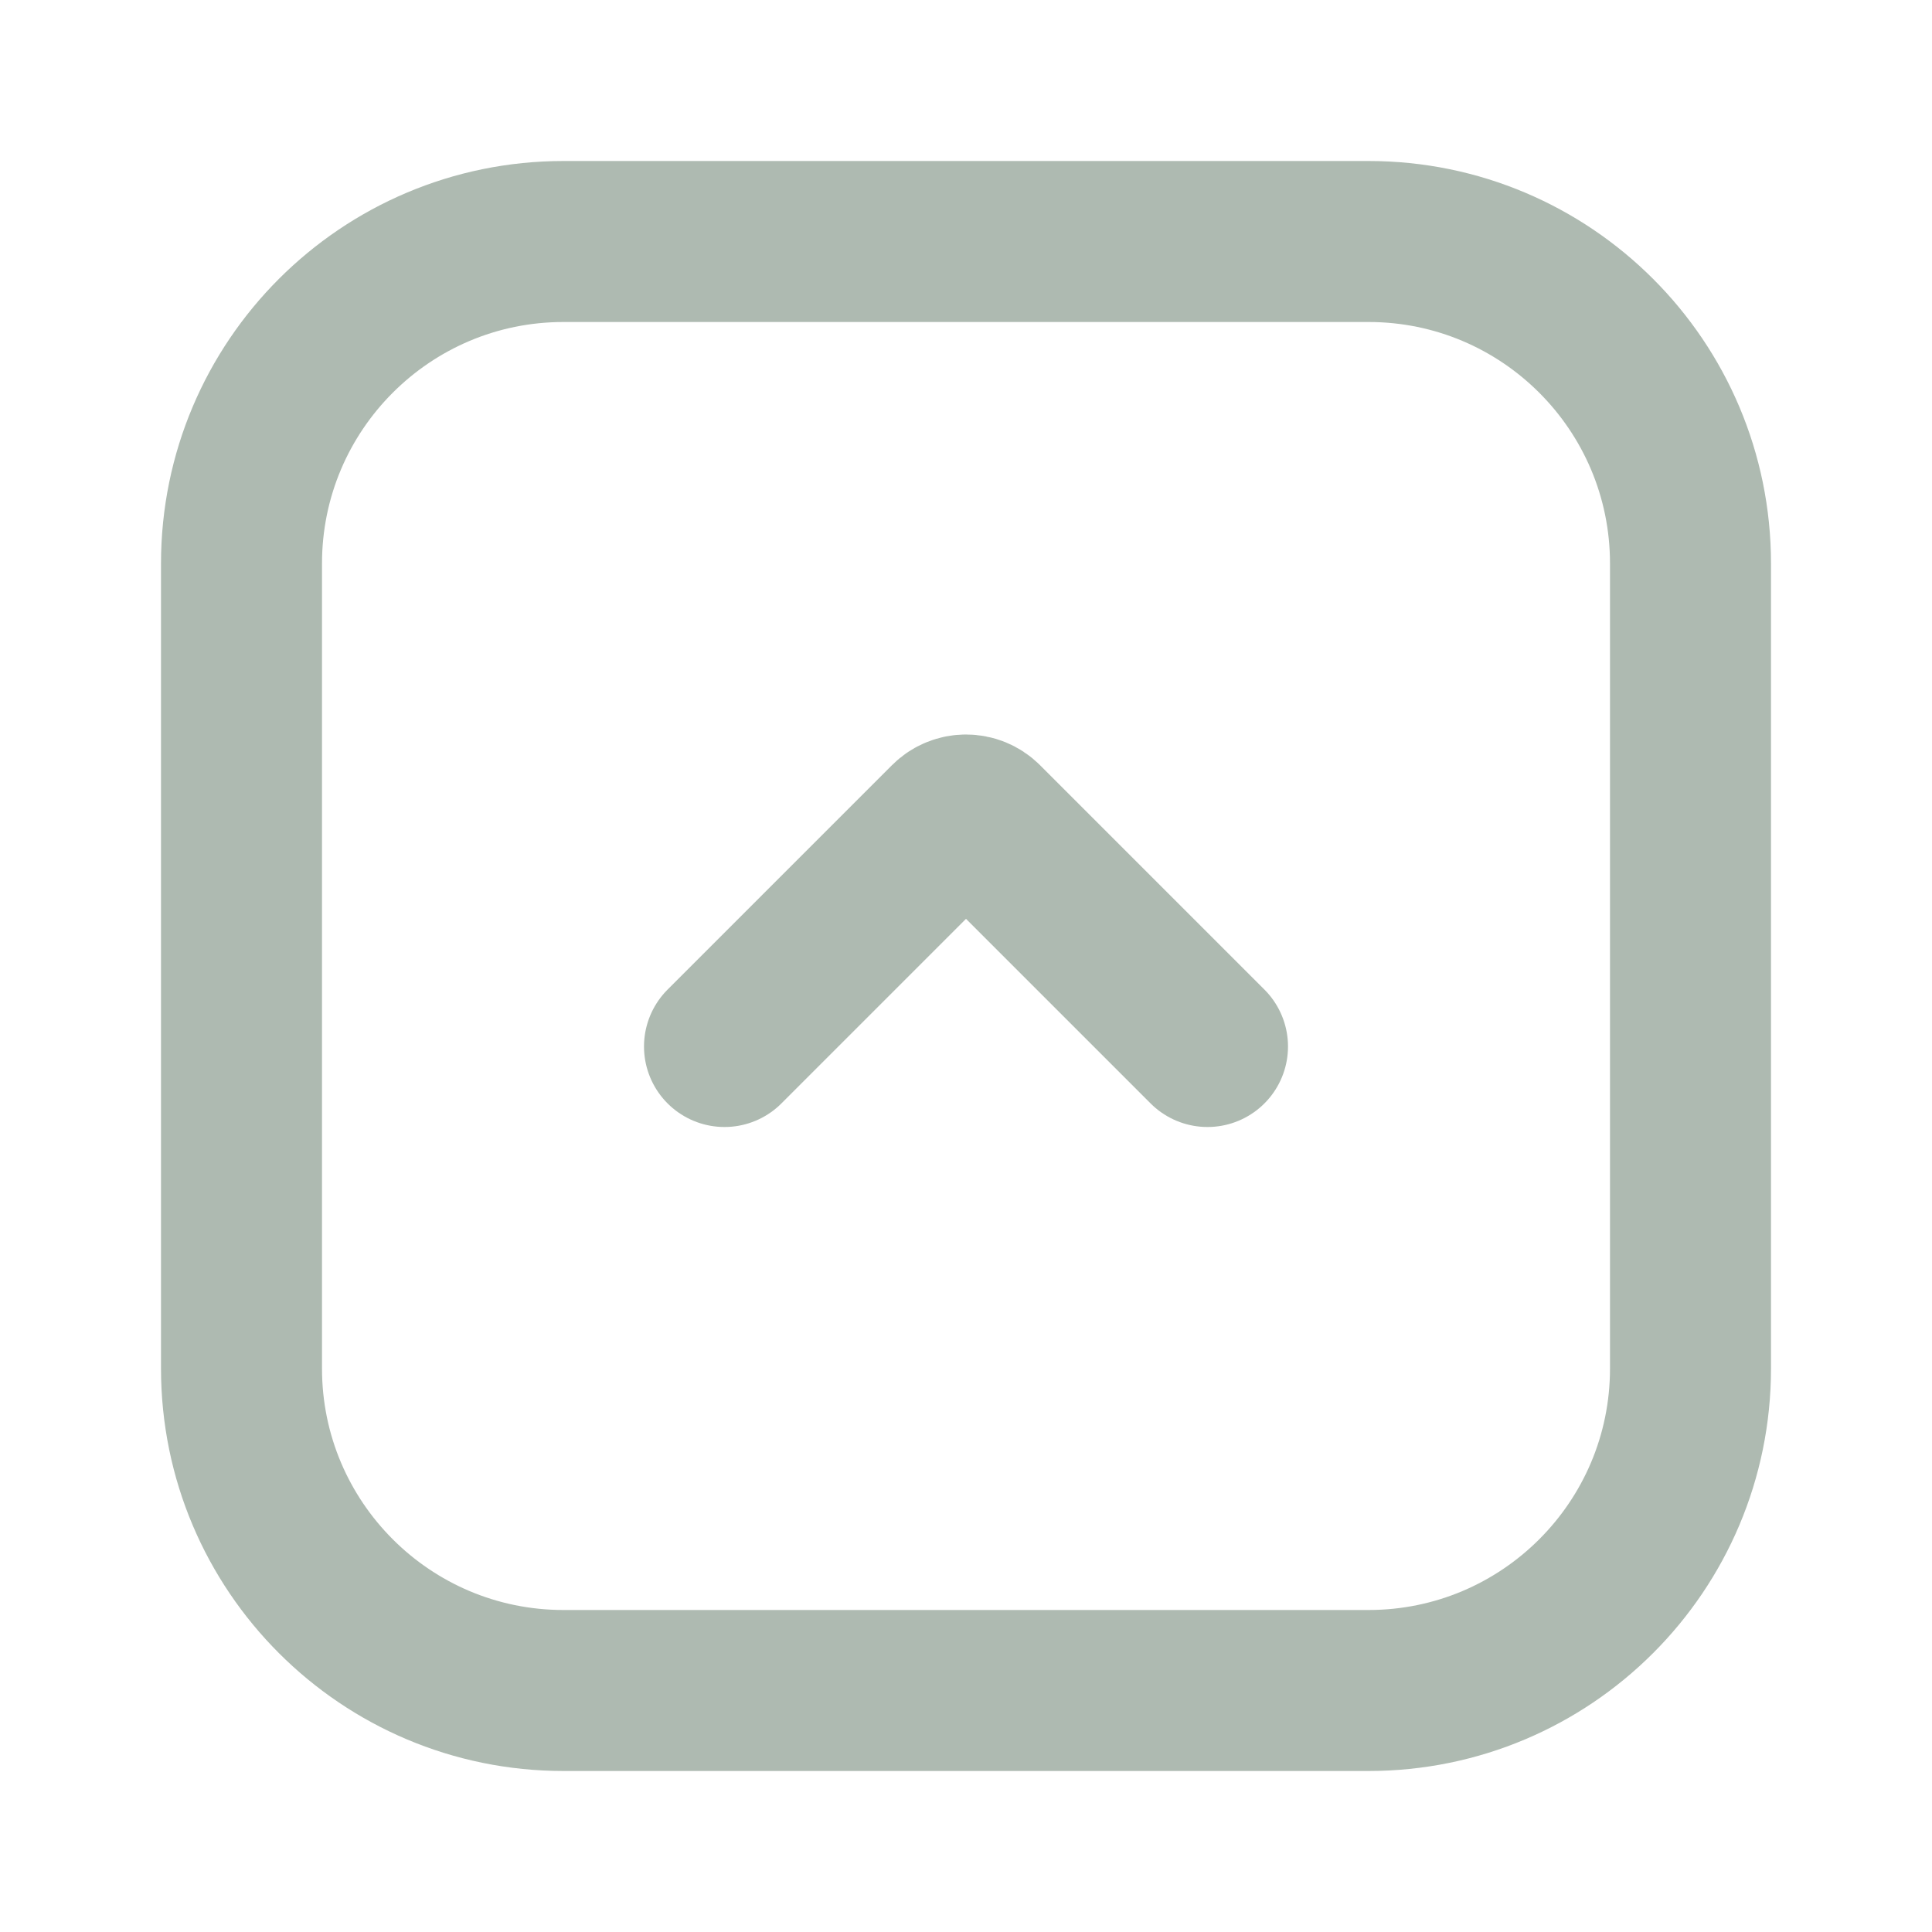
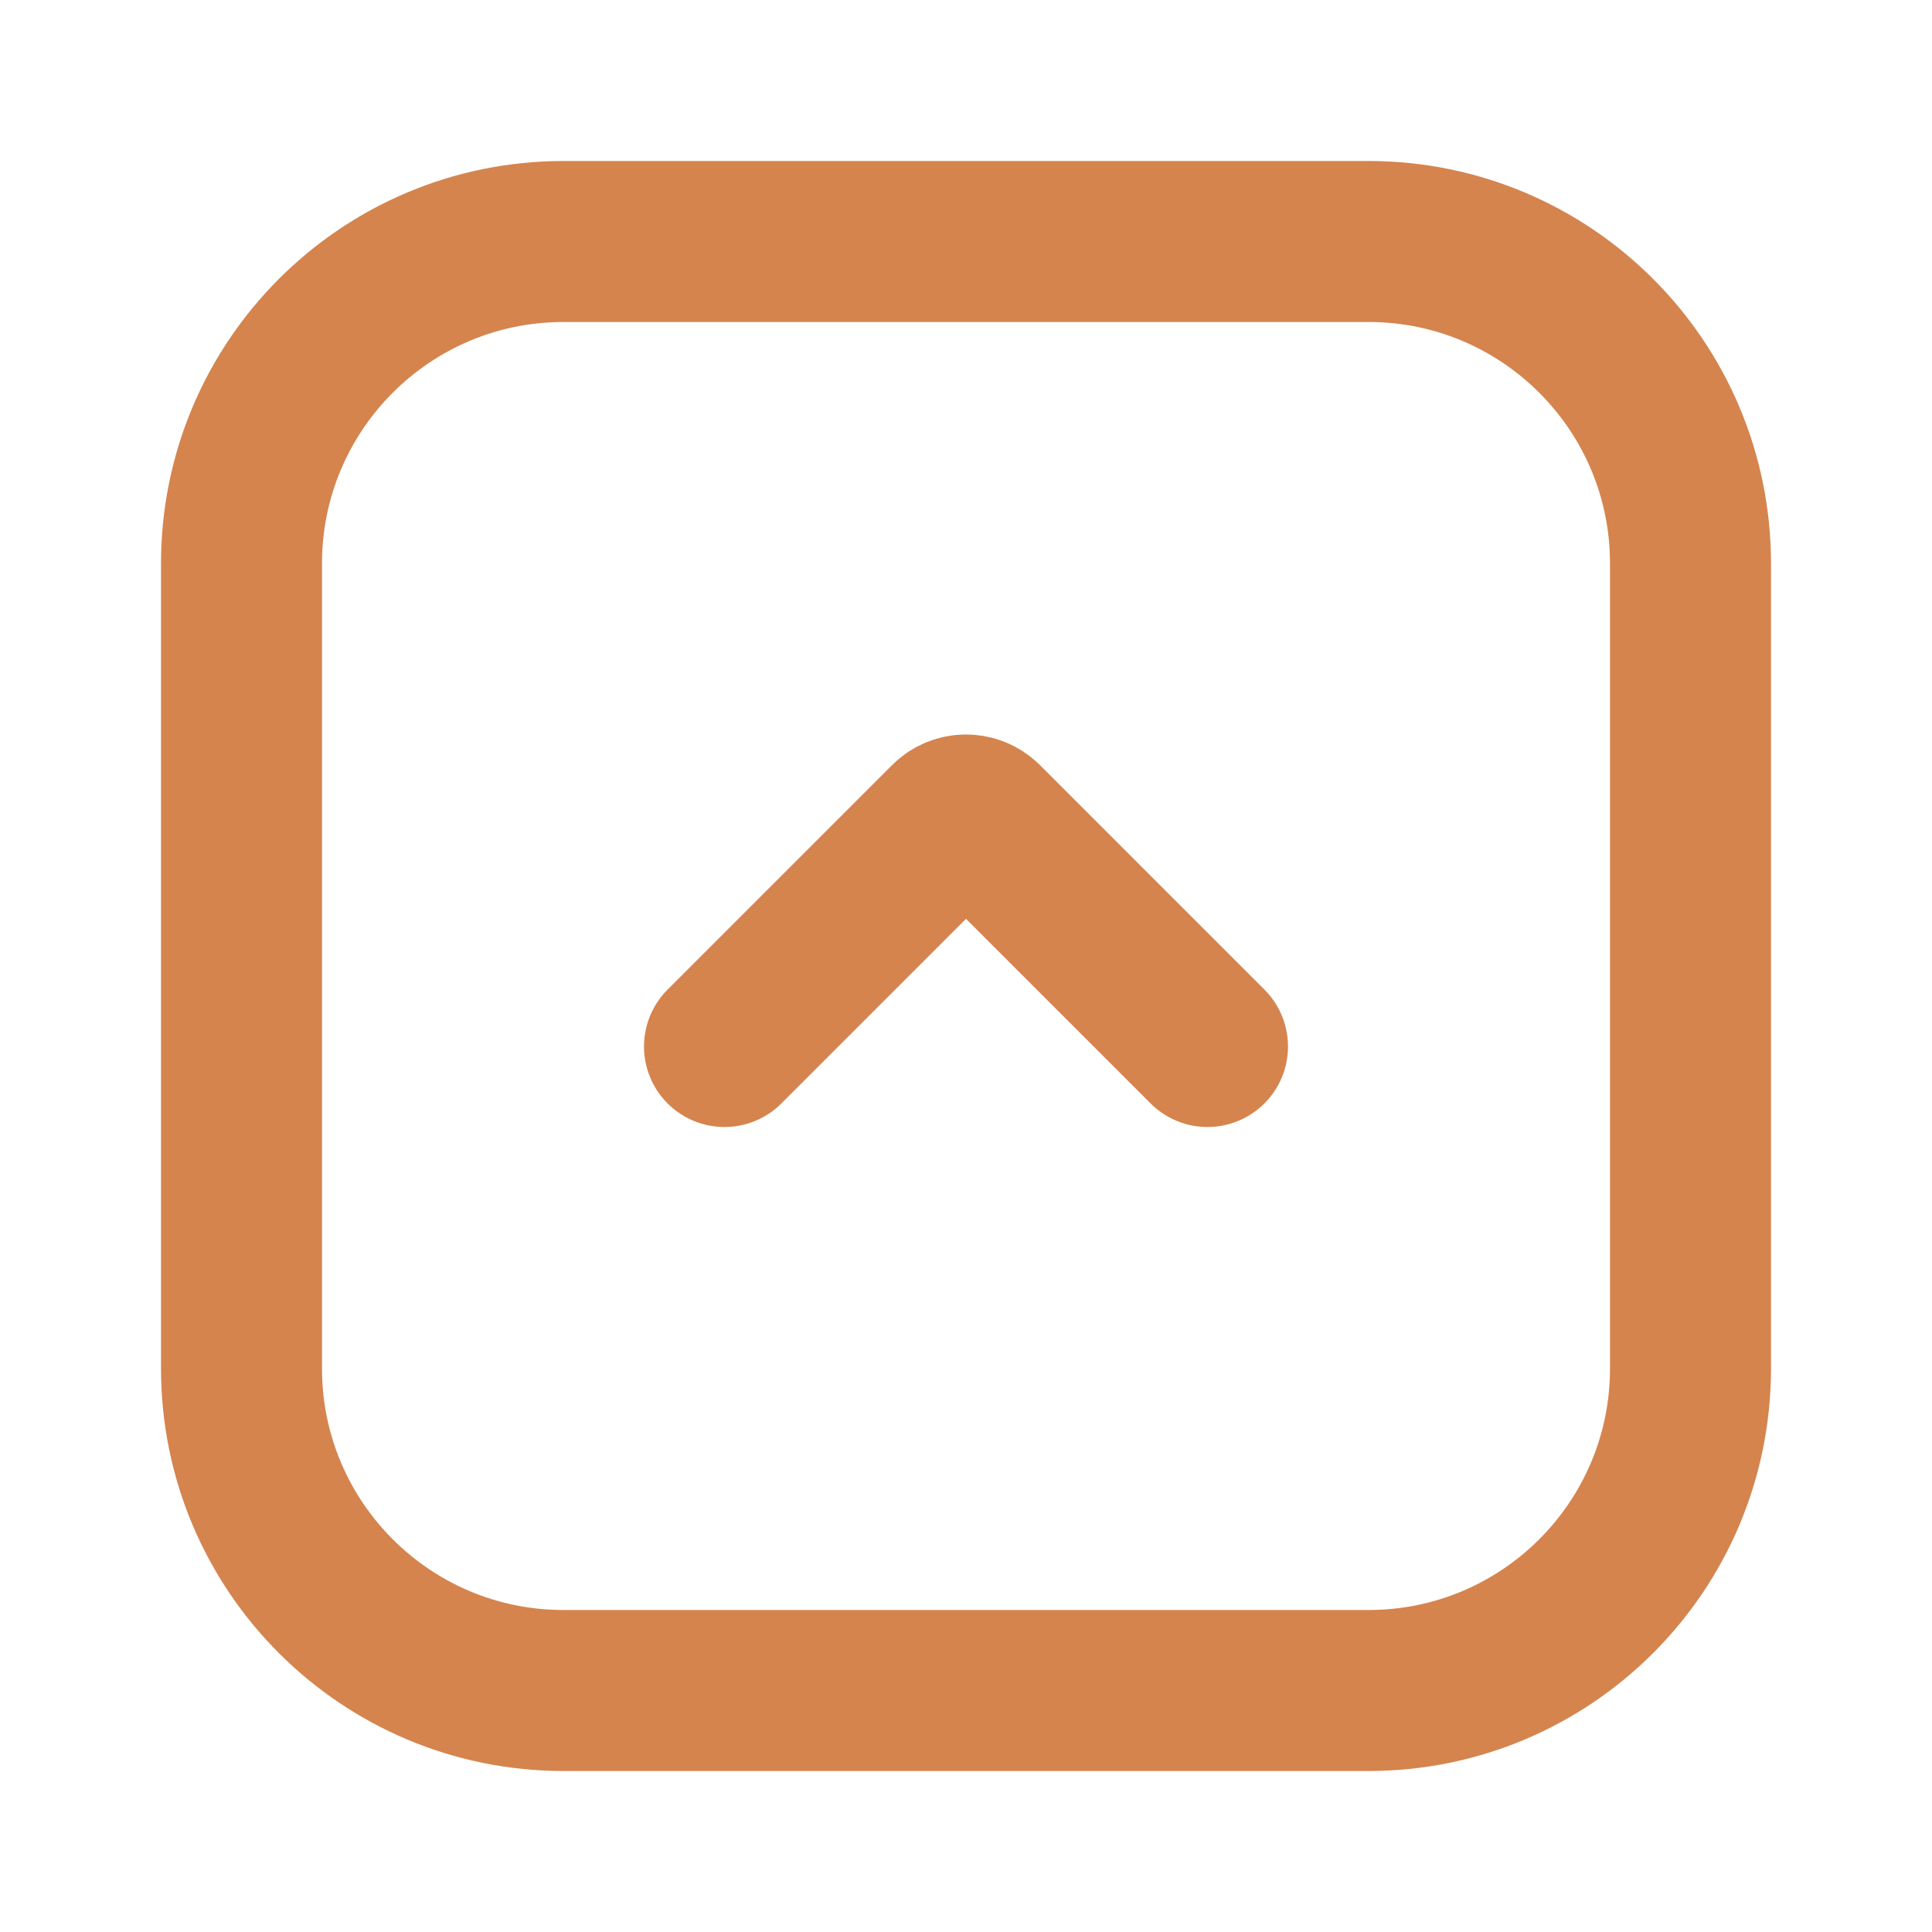
<svg xmlns="http://www.w3.org/2000/svg" width="64px" height="64px" viewBox="0 0 24 24" fill="none" stroke="#d5844e">
  <g id="SVGRepo_bgCarrier" stroke-width="0" />
  <g id="SVGRepo_tracerCarrier" stroke-linecap="round" stroke-linejoin="round" stroke="#CCCCCC" stroke-width="0.192" />
  <g id="SVGRepo_iconCarrier">
-     <path d="M15 13L12.212 10.212C12.095 10.095 11.905 10.095 11.788 10.212L9 13M7 21H17C19.209 21 21 19.209 21 17V7C21 4.791 19.209 3 17 3H7C4.791 3 3 4.791 3 7V17C3 19.209 4.791 21 7 21Z" stroke="#aebab1" stroke-width="2" stroke-linecap="round" />
+     <path d="M15 13L12.212 10.212C12.095 10.095 11.905 10.095 11.788 10.212L9 13M7 21H17C19.209 21 21 19.209 21 17V7C21 4.791 19.209 3 17 3H7C4.791 3 3 4.791 3 7V17C3 19.209 4.791 21 7 21Z" stroke="#d5844e" stroke-width="2" stroke-linecap="round" />
  </g>
</svg>
